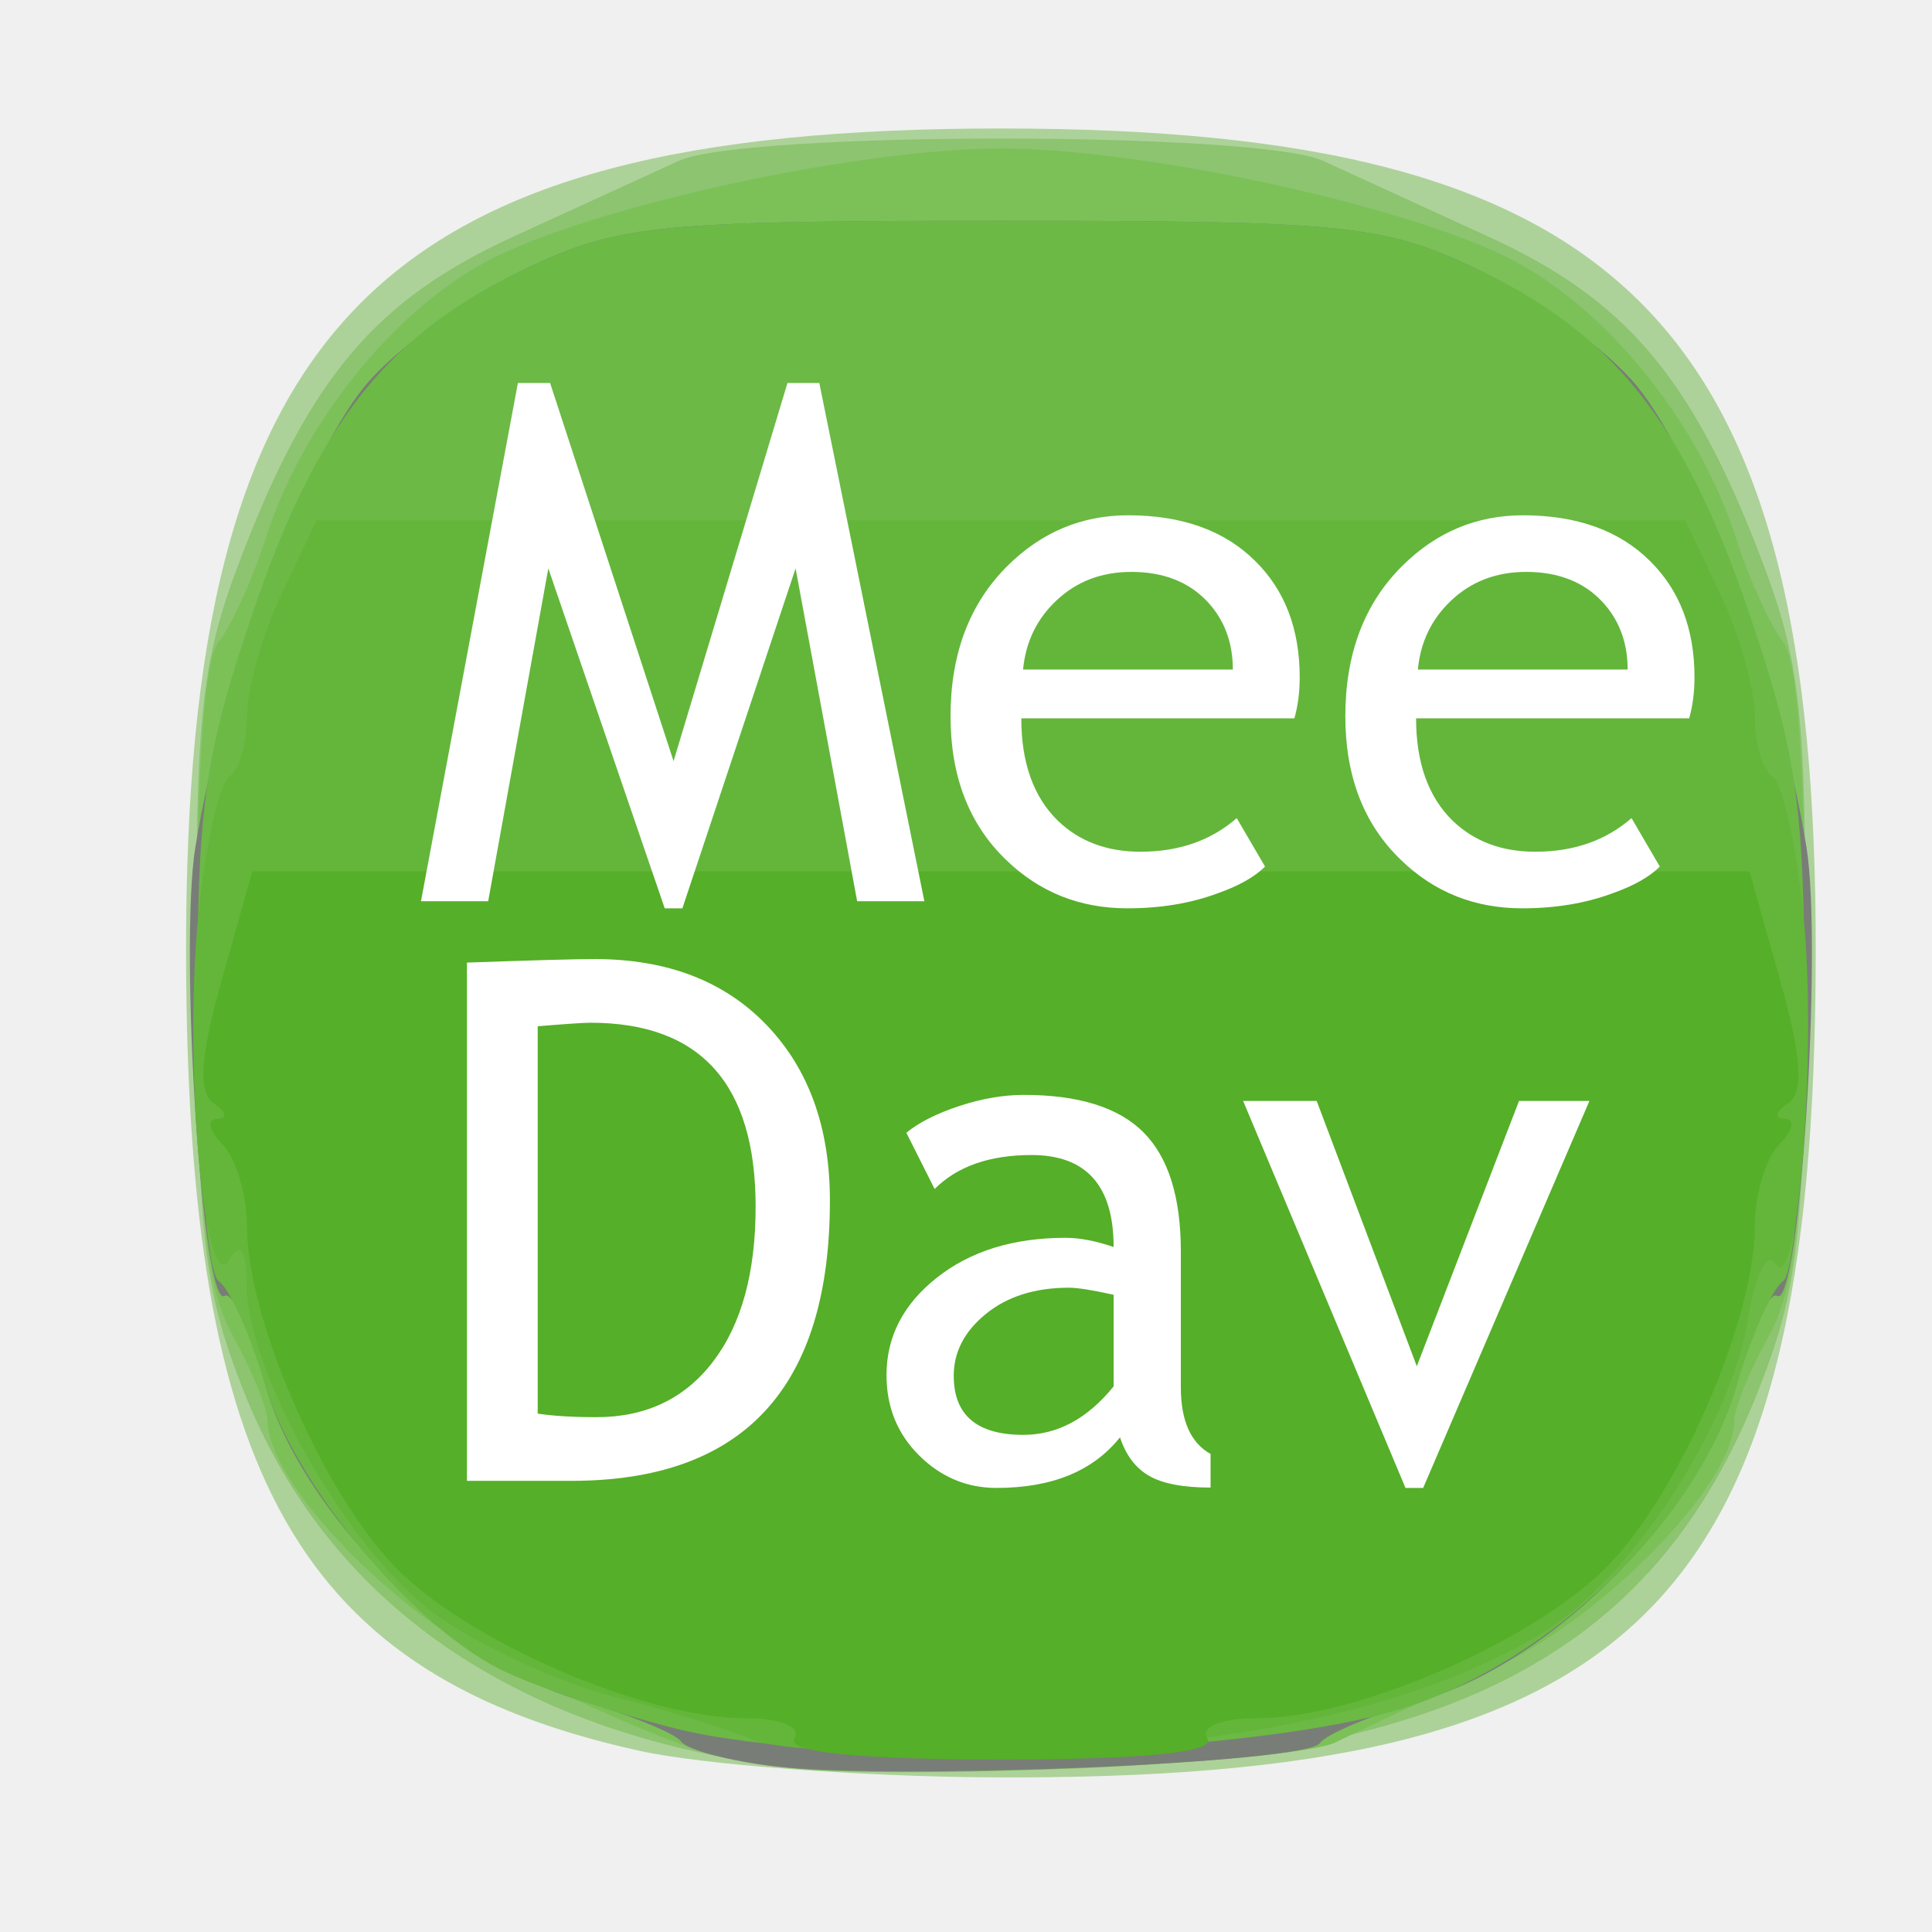
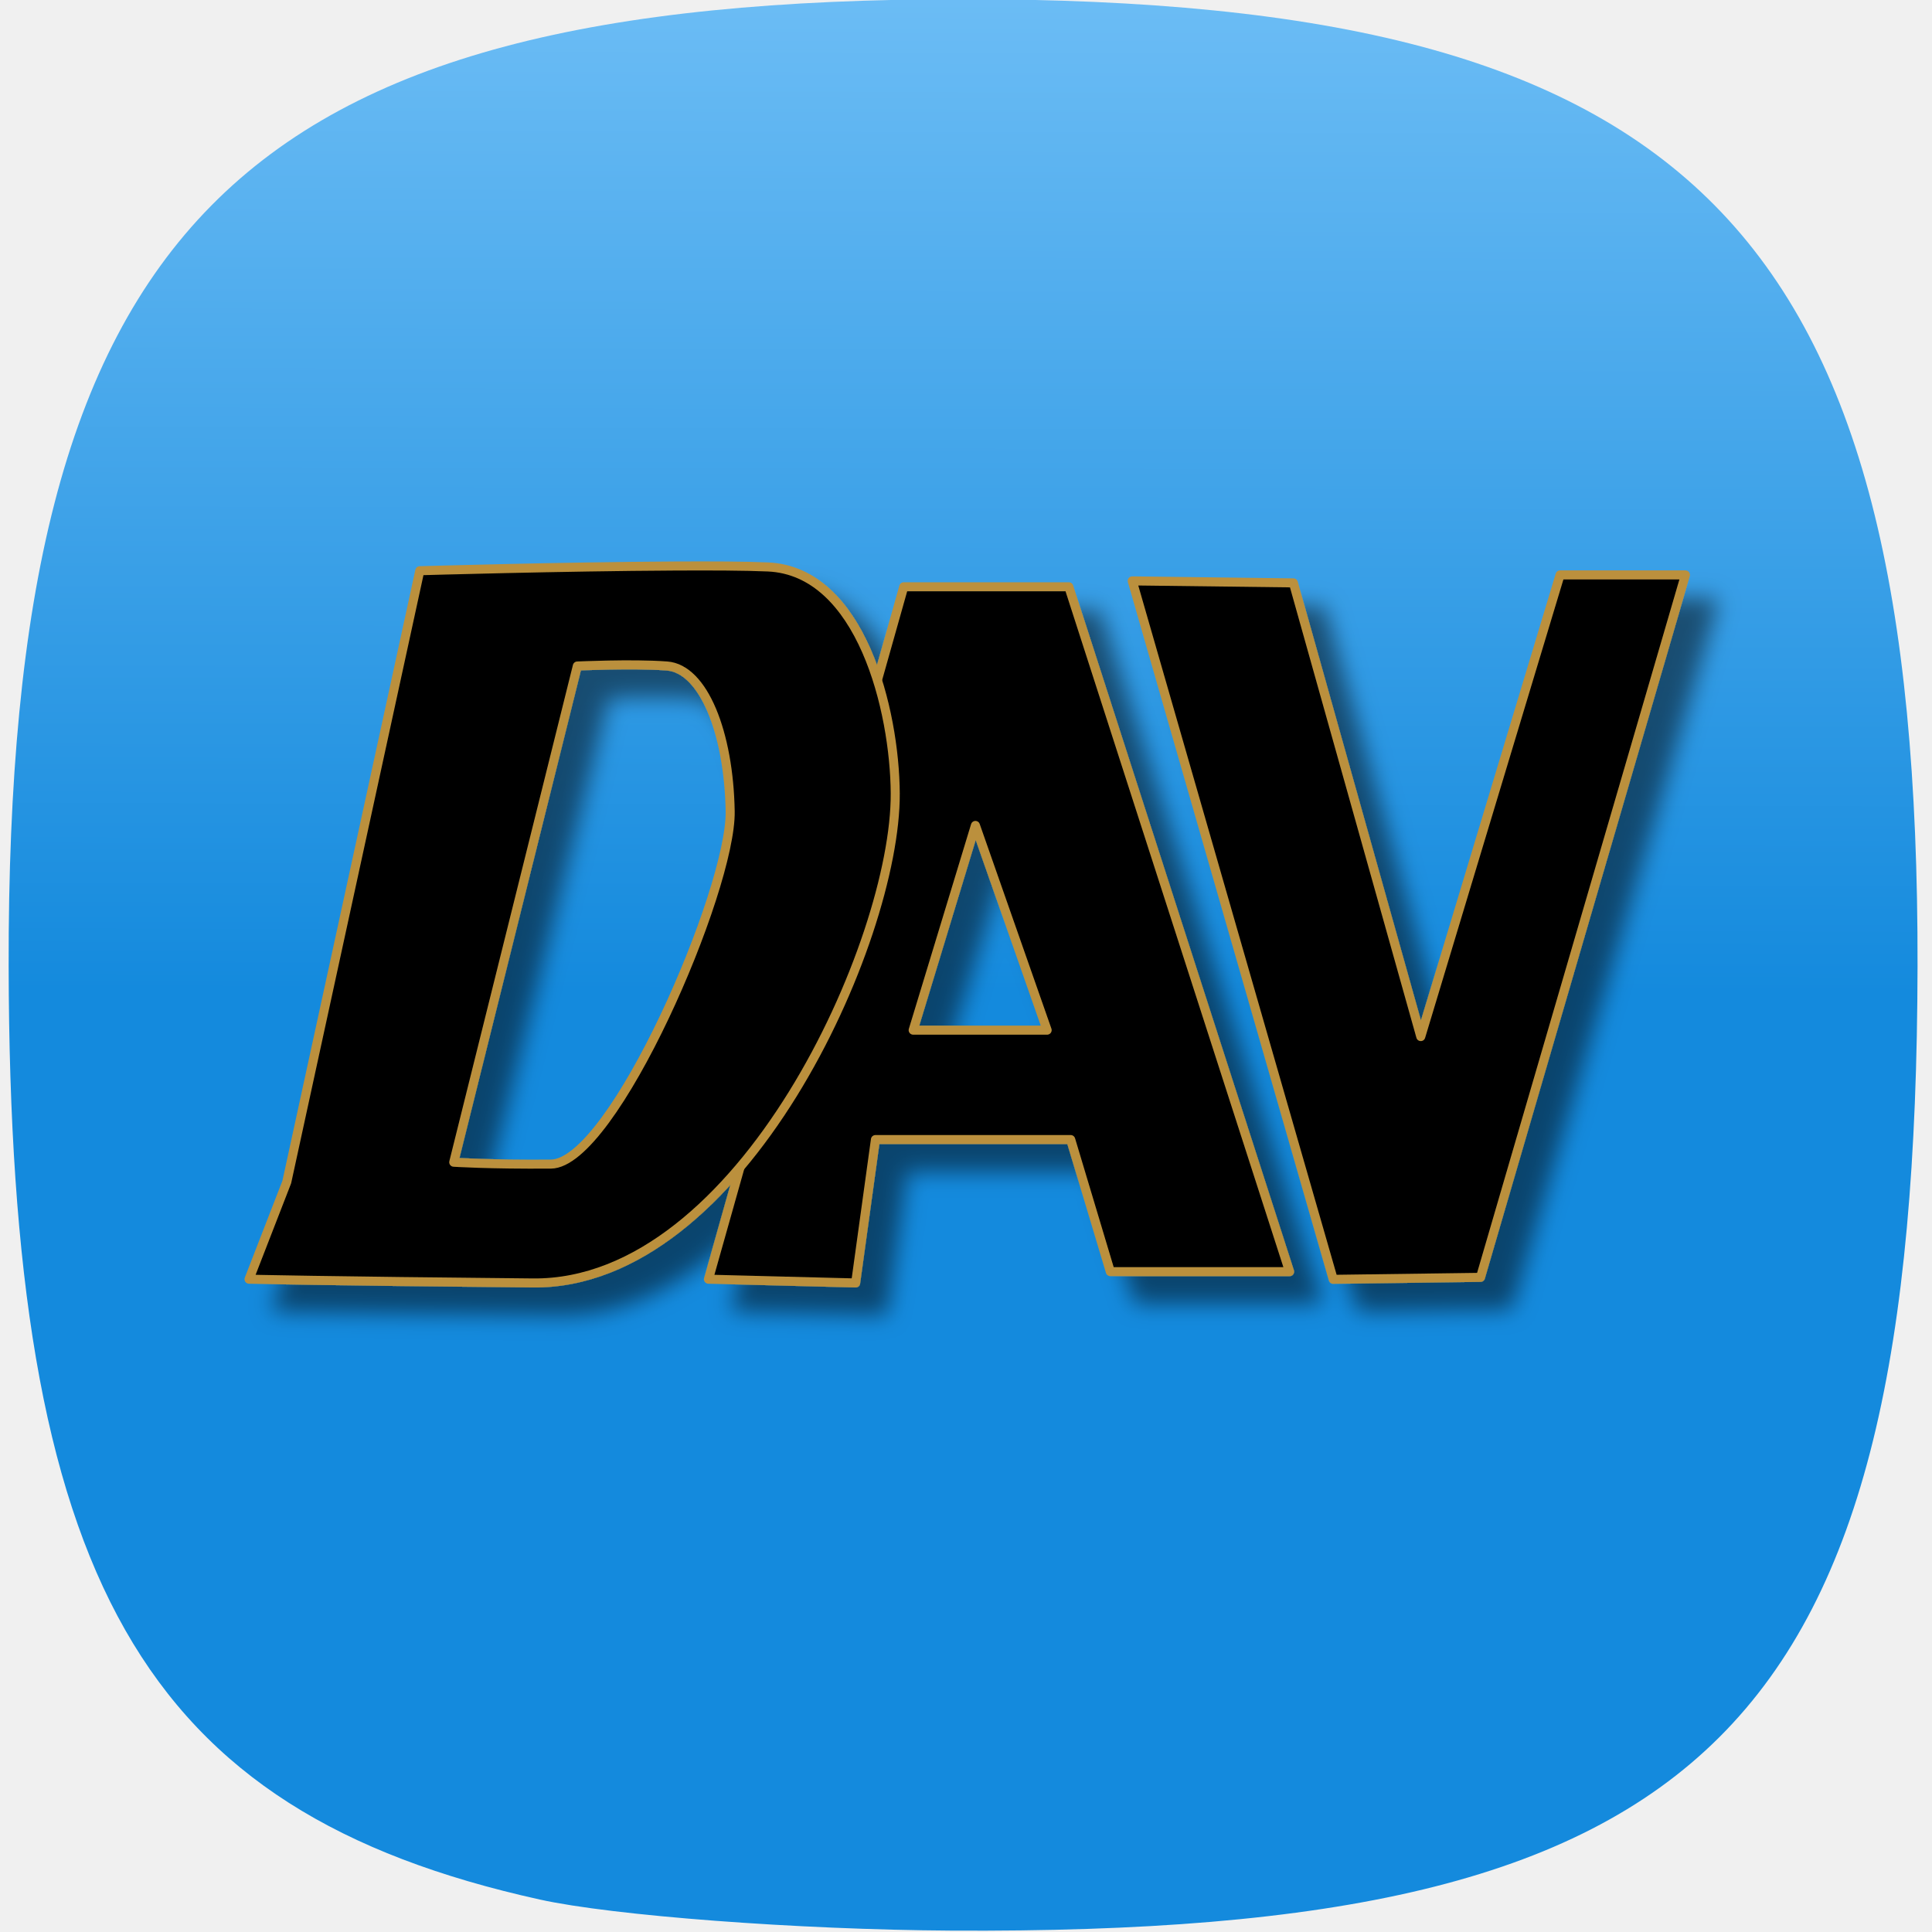
- <svg xmlns="http://www.w3.org/2000/svg" height="64" version="1.1" viewBox="0 0 64 64" width="64" x="0px" y="0px" id="svg2">
+ <svg xmlns="http://www.w3.org/2000/svg" xmlns:xlink="http://www.w3.org/1999/xlink" height="64" version="1.1" viewBox="0 0 64 64" width="64" x="0px" y="0px" id="svg2">
  <defs id="defs16">
+     <linearGradient id="linearGradient829">
+       <stop style="stop-color:#148add;stop-opacity:1;" offset="0" id="stop831" />
+       <stop style="stop-color:#91d2ff;stop-opacity:1;" offset="1" id="stop833" />
+     </linearGradient>
    <filter id="filter1241" height="1.5" width="1.5" y="-0.25" x="-0.25" color-interpolation-filters="sRGB">
      <feGaussianBlur id="feGaussianBlur1243" stdDeviation="5" in="SourceAlpha" result="result1" />
      <feComposite id="feComposite1245" in2="result1" operator="arithmetic" k2="3.2" k1="-1" k4="-2" result="result3" k3="0" />
      <feColorMatrix id="feColorMatrix1247" values="1 0 0 0 0 0 1 0 0 0 0 0 1 0 0 0 0 0 10 0 " result="result2" />
      <feComposite id="feComposite1249" in2="result2" result="fbSourceGraphic" in="SourceGraphic" operator="out" />
      <feBlend id="feBlend1251" in2="fbSourceGraphic" mode="multiply" in="result1" result="result91" />
      <feBlend id="feBlend1253" in2="result91" mode="screen" in="fbSourceGraphic" />
    </filter>
+     <linearGradient xlink:href="#linearGradient829" id="linearGradient839" x1="134.673" y1="56.301" x2="135.146" y2="-201.48" gradientUnits="userSpaceOnUse" spreadMethod="pad" />
+     <filter id="filter967" width="1.5" height="1.5" x="-.25" y="-.25">
+       <feGaussianBlur id="feGaussianBlur969" in="SourceAlpha" stdDeviation="2" result="blur" />
+       <feColorMatrix id="feColorMatrix971" result="bluralpha" type="matrix" values="1 0 0 0 0 0 1 0 0 0 0 0 1 0 0 0 0 0 0.5 0 " />
+       <feOffset id="feOffset973" in="bluralpha" dx="5" dy="5" result="offsetBlur" />
+       <feMerge id="feMerge975">
+         <feMergeNode id="feMergeNode977" in="offsetBlur" />
+         <feMergeNode id="feMergeNode979" in="SourceGraphic" />
+       </feMerge>
+     </filter>
  </defs>
  <g transform="matrix(0.1830878,0,0,0.1830878,7.137429,22.57935)" id="g3">
-     <g id="g37" transform="matrix(0.6842038,0,0,0.6842038,183.0705,17.16947)">
-       <path style="fill:#acd299" d="m -155.448,257.646 c -89.934,-19.906 -119.643,-72.12 -119.888,-210.706 -0.295,-166.841 50.499,-218.304 215.471,-218.304 164.972,0 215.766,51.462 215.471,218.304 -0.306,172.856 -46.28,218.73 -218.202,217.723 -34.546,-0.202 -76.33,-3.36 -92.852,-7.017 z" id="path51" />
-       <path style="fill:#8cc46f" d="m -117.215,261.947 c -71.582,-9.262 -120.765,-43.464 -142.857,-99.342 -10.652,-26.942 -12.294,-41.386 -12.532,-110.203 -0.243,-70.261 1.16,-82.894 12.432,-111.968 17.947,-46.288 35.418,-66.699 71.104,-83.066 16.989,-7.792 36.792,-16.869 44.005,-20.169 17.186,-7.864 153.208,-7.864 170.395,0 7.214,3.301 27.016,12.377 44.005,20.169 35.685,16.368 53.156,36.778 71.104,83.066 11.273,29.074 12.675,41.707 12.432,111.968 -0.238,68.817 -1.88,83.261 -12.532,110.203 -26.655,67.421 -78.593,96.027 -181.09,99.739 -31.542,1.142 -65.952,0.964 -76.466,-0.397 z" id="path49" />
-       <path style="fill:#7bc158" d="m -117.215,262.019 c -20.849,-2.619 -25.822,-4.388 -72.25,-25.701 -29.516,-13.55 -64.236,-49.139 -64.33,-65.94 -0.018,-3.304 -4.124,-13.381 -9.124,-22.393 -7.247,-13.064 -9.178,-32.545 -9.525,-96.107 -0.279,-51.256 1.749,-82.459 5.681,-87.39 3.364,-4.218 9.02,-16.692 12.57,-27.72 10.072,-31.286 35.433,-62.079 61.386,-74.534 29.196,-14.011 96.317,-28.299 132.941,-28.299 36.624,0 103.745,14.288 132.941,28.299 25.953,12.454 51.314,43.248 61.386,74.534 3.55,11.028 9.207,23.502 12.57,27.72 3.932,4.931 5.96,36.134 5.681,87.39 -0.346,63.561 -2.277,83.042 -9.525,96.107 -5,9.012 -9.105,19.089 -9.124,22.393 -0.094,16.853 -34.799,52.378 -64.33,65.852 -17.207,7.851 -35.652,16.461 -40.988,19.135 -10.968,5.494 -116.789,10.319 -145.961,6.655 z" id="path47" />
-       <path style="fill:#797d77" d="m -119.875,261.735 c -11.977,-1.428 -23.037,-4.376 -24.578,-6.552 -1.541,-2.175 -13.862,-7.184 -27.38,-11.13 -34.005,-9.926 -73.724,-50.158 -82.718,-83.785 -3.72,-13.91 -8.492,-24.223 -10.603,-22.918 -5.851,3.616 -12.069,-91.864 -7.73,-118.683 7.386,-45.648 29.898,-105.677 46.409,-123.755 8.974,-9.825 28.011,-23.265 42.306,-29.866 23.721,-10.955 34.571,-12.002 124.303,-12.002 89.733,0 100.582,1.048 124.303,12.002 14.294,6.601 33.332,20.041 42.306,29.866 16.512,18.078 39.023,78.107 46.409,123.755 4.34,26.82 -1.879,122.299 -7.73,118.683 -2.111,-1.305 -6.883,9.008 -10.603,22.918 -8.994,33.627 -48.713,73.858 -82.718,83.785 -13.518,3.946 -25.972,9.169 -27.675,11.608 -3.653,5.229 -112.842,9.825 -144.302,6.074 z" id="path45" />
-       <path style="fill:#6cb946" d="m -145.937,251.735 c -17.299,-4.365 -38.375,-11.516 -46.836,-15.891 -23.884,-12.351 -54.173,-49.242 -61.767,-75.231 -3.785,-12.954 -9.27,-25.189 -12.189,-27.189 -2.919,-2 -5.431,-32.723 -5.584,-68.273 -0.242,-56.466 1.606,-70.181 14.623,-108.506 17.199,-50.638 36.266,-74.394 73.521,-91.599 23.721,-10.955 34.571,-12.002 124.303,-12.002 89.733,0 100.582,1.048 124.303,12.002 37.255,17.205 56.322,40.96 73.521,91.599 13.016,38.324 14.865,52.039 14.623,108.506 -0.152,35.55 -2.665,66.273 -5.584,68.273 -2.919,2 -8.535,14.697 -12.481,28.215 -10.227,35.036 -49.093,72.502 -87.876,84.712 -41.245,12.985 -150.361,16.036 -192.578,5.384 z" id="path43" />
-       <path style="fill:#63b63a" d="m -125.408,254.761 c -6.008,-2.638 -22.716,-7.817 -37.129,-11.509 -14.413,-3.692 -35.587,-13.509 -47.053,-21.816 -22.505,-16.303 -49.577,-63.576 -49.717,-86.814 -0.058,-9.583 -1.511,-11.697 -4.645,-6.754 -6.669,10.518 -12.178,-52.488 -8.046,-92.022 1.894,-18.117 5.543,-34.238 8.109,-35.824 2.566,-1.586 4.666,-8.8 4.666,-16.031 0,-7.231 4.142,-21.833 9.204,-32.449 l 9.204,-19.302 180.949,0 180.949,0 9.204,19.302 c 5.062,10.616 9.204,25.218 9.204,32.449 0,7.231 2.1,14.445 4.666,16.031 2.566,1.586 6.215,17.707 8.109,35.824 3.851,36.845 -1.361,102.653 -7.361,92.944 -2.143,-3.468 -5.378,3.116 -7.234,14.725 -4.488,28.066 -30.72,68.332 -53.816,82.606 -31.484,19.458 -79.701,30.389 -140.992,31.963 -31.542,0.81 -62.265,-0.686 -68.273,-3.323 z" id="path41" />
-       <path style="fill:#55af28" d="m -114.484,254.491 c 1.966,-3.181 -3.516,-5.462 -13.127,-5.462 -26.45,0 -73.351,-20.301 -92.467,-40.023 -19.169,-19.777 -39.145,-65.72 -39.145,-90.028 0,-8.379 -2.949,-18.184 -6.554,-21.789 -3.605,-3.605 -4.219,-6.592 -1.365,-6.638 2.854,-0.046 2.488,-1.889 -0.814,-4.096 -4.289,-2.867 -3.699,-12.199 2.065,-32.688 l 8.067,-28.675 197.959,0 197.959,0 8.067,28.675 c 5.764,20.488 6.354,29.82 2.065,32.688 -3.301,2.207 -3.667,4.05 -0.814,4.096 2.854,0.046 2.239,3.033 -1.365,6.638 -3.605,3.605 -6.554,13.344 -6.554,21.643 0,25.185 -20.735,72.358 -40.023,91.052 -20.231,19.608 -65.868,39.145 -91.443,39.145 -9.709,0 -15.242,2.277 -13.274,5.462 2.169,3.51 -17.347,5.462 -54.619,5.462 -37.272,0 -56.788,-1.952 -54.619,-5.462 z" id="path39" />
-     </g>
+     <path style="fill:url(#linearGradient839);fill-opacity:1" d="m 58.665,220.357 c -72.078,-15.954 -95.888,-57.801 -96.084,-168.87 -0.237,-133.715 40.473,-174.959 172.689,-174.959 132.216,0 172.926,41.244 172.689,174.959 C 307.714,190.022 270.868,226.787 133.081,225.98 105.394,225.818 71.907,223.288 58.665,220.357 z" id="path51-1" />
    <text xml:space="preserve" style="font-size:24px;font-style:normal;font-weight:normal;line-height:125%;letter-spacing:0px;word-spacing:0px;fill:#000000;fill-opacity:1;stroke:none;font-family:Sans" x="13.249" y="36.815" id="text15" transform="matrix(5.461861,0,0,5.461861,-36.10342,-17.68835)">
      <tspan id="tspan17" x="13.249" y="36.815" />
    </text>
-     <g style="font-size:131.085px;font-style:normal;font-variant:normal;font-weight:normal;font-stretch:normal;line-height:80%;letter-spacing:0px;word-spacing:0px;fill:#ffffff;fill-opacity:1;stroke:none;font-family:Trebuchet MS;-inkscape-font-specification:Trebuchet MS" id="text21">
-       <path d="m 116.102,39.739 -11.137,-60.23 -20.482,61.51 -3.2,0 -21.058,-61.51 -10.881,60.23 -12.161,0 17.538,-93.769 5.825,0 22.338,68.423 20.61,-68.423 5.761,0 19.01,93.769 z" style="" id="path23" />
-       <path d="m 195.214,6.648 -49.413,0 c -2e-5,8.022 2.198,14.188 6.593,18.498 3.883,3.755 8.875,5.633 14.977,5.633 6.955,9e-6 12.759,-2.027 17.41,-6.081 l 5.12,8.769 c -1.878,1.878 -4.758,3.499 -8.641,4.864 -4.865,1.792 -10.284,2.688 -16.258,2.688 -8.62,-10e-7 -15.938,-2.923 -21.954,-8.769 -6.699,-6.443 -10.049,-15.105 -10.049,-25.987 0,-11.308 3.435,-20.375 10.305,-27.203 6.145,-6.102 13.42,-9.153 21.826,-9.153 9.772,7e-5 17.431,2.752 22.978,8.257 5.376,5.291 8.065,12.311 8.065,21.058 -7e-5,2.688 -0.32,5.163 -0.96,7.425 z M 165.707,-19.85 c -5.419,6e-5 -9.964,1.75 -13.633,5.249 -3.499,3.328 -5.483,7.467 -5.953,12.417 l 37.956,0 c -5e-5,-4.907 -1.536,-9.003 -4.608,-12.289 -3.371,-3.584 -7.958,-5.376 -13.761,-5.377 z" style="" id="path25" />
-       <path d="m 266.644,6.648 -49.413,0 c -2e-5,8.022 2.198,14.188 6.593,18.498 3.883,3.755 8.875,5.633 14.977,5.633 6.955,9e-6 12.759,-2.027 17.41,-6.081 l 5.12,8.769 c -1.878,1.878 -4.758,3.499 -8.641,4.864 -4.865,1.792 -10.284,2.688 -16.258,2.688 -8.62,-10e-7 -15.938,-2.923 -21.954,-8.769 -6.699,-6.443 -10.049,-15.105 -10.049,-25.987 0,-11.308 3.435,-20.375 10.305,-27.203 6.145,-6.102 13.42,-9.153 21.826,-9.153 9.772,7e-5 17.431,2.752 22.978,8.257 5.376,5.291 8.065,12.311 8.065,21.058 -7e-5,2.688 -0.32,5.163 -0.96,7.425 z M 237.138,-19.85 c -5.419,6e-5 -9.964,1.75 -13.633,5.249 -3.499,3.328 -5.483,7.467 -5.953,12.417 l 37.956,0 c -6e-5,-4.907 -1.536,-9.003 -4.608,-12.289 -3.371,-3.584 -7.958,-5.376 -13.761,-5.377 z" style="" id="path27" />
-       <path d="m 64.385,144.607 -18.882,0 0,-93.769 c 12.033,-0.427 19.735,-0.64 23.106,-0.64 13.1,9.4e-5 23.469,3.979 31.107,11.937 7.638,7.958 11.457,18.551 11.457,31.779 -8e-5,33.795 -15.596,50.693 -46.789,50.693 z m -6.081,-82.248 0,70.087 c 2.859,0.427 6.401,0.64 10.625,0.64 8.961,1e-5 16.001,-3.36 21.122,-10.081 5.12,-6.721 7.681,-16.055 7.681,-28.003 -6.2e-5,-22.189 -9.964,-33.283 -29.891,-33.283 -1.195,8.3e-5 -4.374,0.213 -9.537,0.64 z" style="" id="path29" />
-       <path d="m 163.659,136.734 c -4.865,6.102 -12.311,9.153 -22.338,9.153 -5.377,0 -10.038,-1.952 -13.985,-5.857 -3.947,-3.904 -5.921,-8.758 -5.921,-14.561 -1e-5,-6.955 3.04,-12.833 9.121,-17.634 6.081,-4.8 13.836,-7.201 23.266,-7.201 2.56,4e-5 5.462,0.555 8.705,1.664 -5e-5,-11.094 -4.95,-16.642 -14.849,-16.642 -7.595,5.9e-5 -13.441,2.048 -17.538,6.145 l -5.12,-10.177 c 2.304,-1.877 5.494,-3.488 9.569,-4.832 4.075,-1.344 7.969,-2.016 11.681,-2.016 9.942,7e-5 17.164,2.262 21.666,6.785 4.502,4.523 6.753,11.713 6.753,21.57 l 0,24.578 c -6e-5,6.017 1.792,10.028 5.377,12.033 l 0,6.081 c -4.95,0 -8.652,-0.704 -11.105,-2.112 -2.454,-1.408 -4.214,-3.734 -5.281,-6.977 z m -1.152,-25.794 c -3.84,-0.853 -6.529,-1.28 -8.065,-1.28 -6.145,4e-5 -11.158,1.579 -15.041,4.736 -3.883,3.158 -5.825,6.891 -5.825,11.201 -2e-5,7.126 4.203,10.689 12.609,10.689 6.145,0 11.585,-2.923 16.322,-8.769 z" style="" id="path31" />
-       <path d="m 218.512,145.887 -3.2,0 -29.379,-70.023 13.313,0 18.114,48.005 18.498,-48.005 12.737,0 z" style="" id="path33" />
+     <g id="g864" style="filter:url(#filter967);stroke:#bb903e;stroke-opacity:1;stroke-width:1.639;stroke-miterlimit:4;stroke-dasharray:none;stroke-dashoffset:0">
+       <path id="path854" transform="matrix(5.461861,0,0,5.461861,-38.98364,-123.3253)" d="M 29.938 19.438 L 23.469 42.375 L 28.344 42.5 L 29 37.75 L 35.469 37.75 L 36.781 42.125 L 42.719 42.125 L 35.406 19.438 L 29.938 19.438 z M 32.312 27.344 L 34.688 34.125 L 30.25 34.125 L 32.312 27.344 z " style="fill:#000000;stroke:#bb903e;stroke-width:0.3;stroke-linecap:butt;stroke-linejoin:round;stroke-opacity:1;fill-opacity:1;stroke-miterlimit:4;stroke-dasharray:none;stroke-dashoffset:0" />
+       <path id="path852" transform="matrix(5.461861,0,0,5.461861,-38.98364,-123.3253)" d="M 22.344 18.75 C 18.664 18.768 13.906 18.906 13.906 18.906 L 9.5 39.156 L 8.25 42.375 C 8.25 42.375 10.745 42.435 17.656 42.5 C 24.567 42.565 29.685 31.164 29.656 26.281 C 29.64 23.551 28.534 18.918 25.438 18.781 C 24.663 18.747 23.57 18.744 22.344 18.75 z M 20.156 22.031 C 20.746 22.02 21.487 22.017 22.094 22.062 C 23.307 22.153 24.143 24.281 24.188 26.875 C 24.232 29.469 20.319 38.548 18.25 38.562 C 16.181 38.577 15.031 38.5 15.031 38.5 L 19.125 22.062 C 19.125 22.062 19.566 22.043 20.156 22.031 z " style="fill:#000000;stroke:#bb903e;stroke-width:0.3;stroke-linecap:round;stroke-linejoin:round;stroke-opacity:1;fill-opacity:1;stroke-miterlimit:4;stroke-dasharray:none;stroke-dashoffset:0" />
+       <path transform="matrix(5.461861,0,0,5.461861,-38.98364,-123.3253)" id="path856" d="m 37.507,19.243 6.658,23.137 4.878,-0.066 6.789,-23.269 -4.153,-1e-6 -4.614,15.293 -4.219,-15.029 z" style="fill:#000000;stroke:#bb903e;stroke-width:0.3;stroke-linecap:butt;stroke-linejoin:round;stroke-opacity:1;fill-opacity:1;stroke-miterlimit:4;stroke-dasharray:none;stroke-dashoffset:0" />
    </g>
  </g>
</svg>
